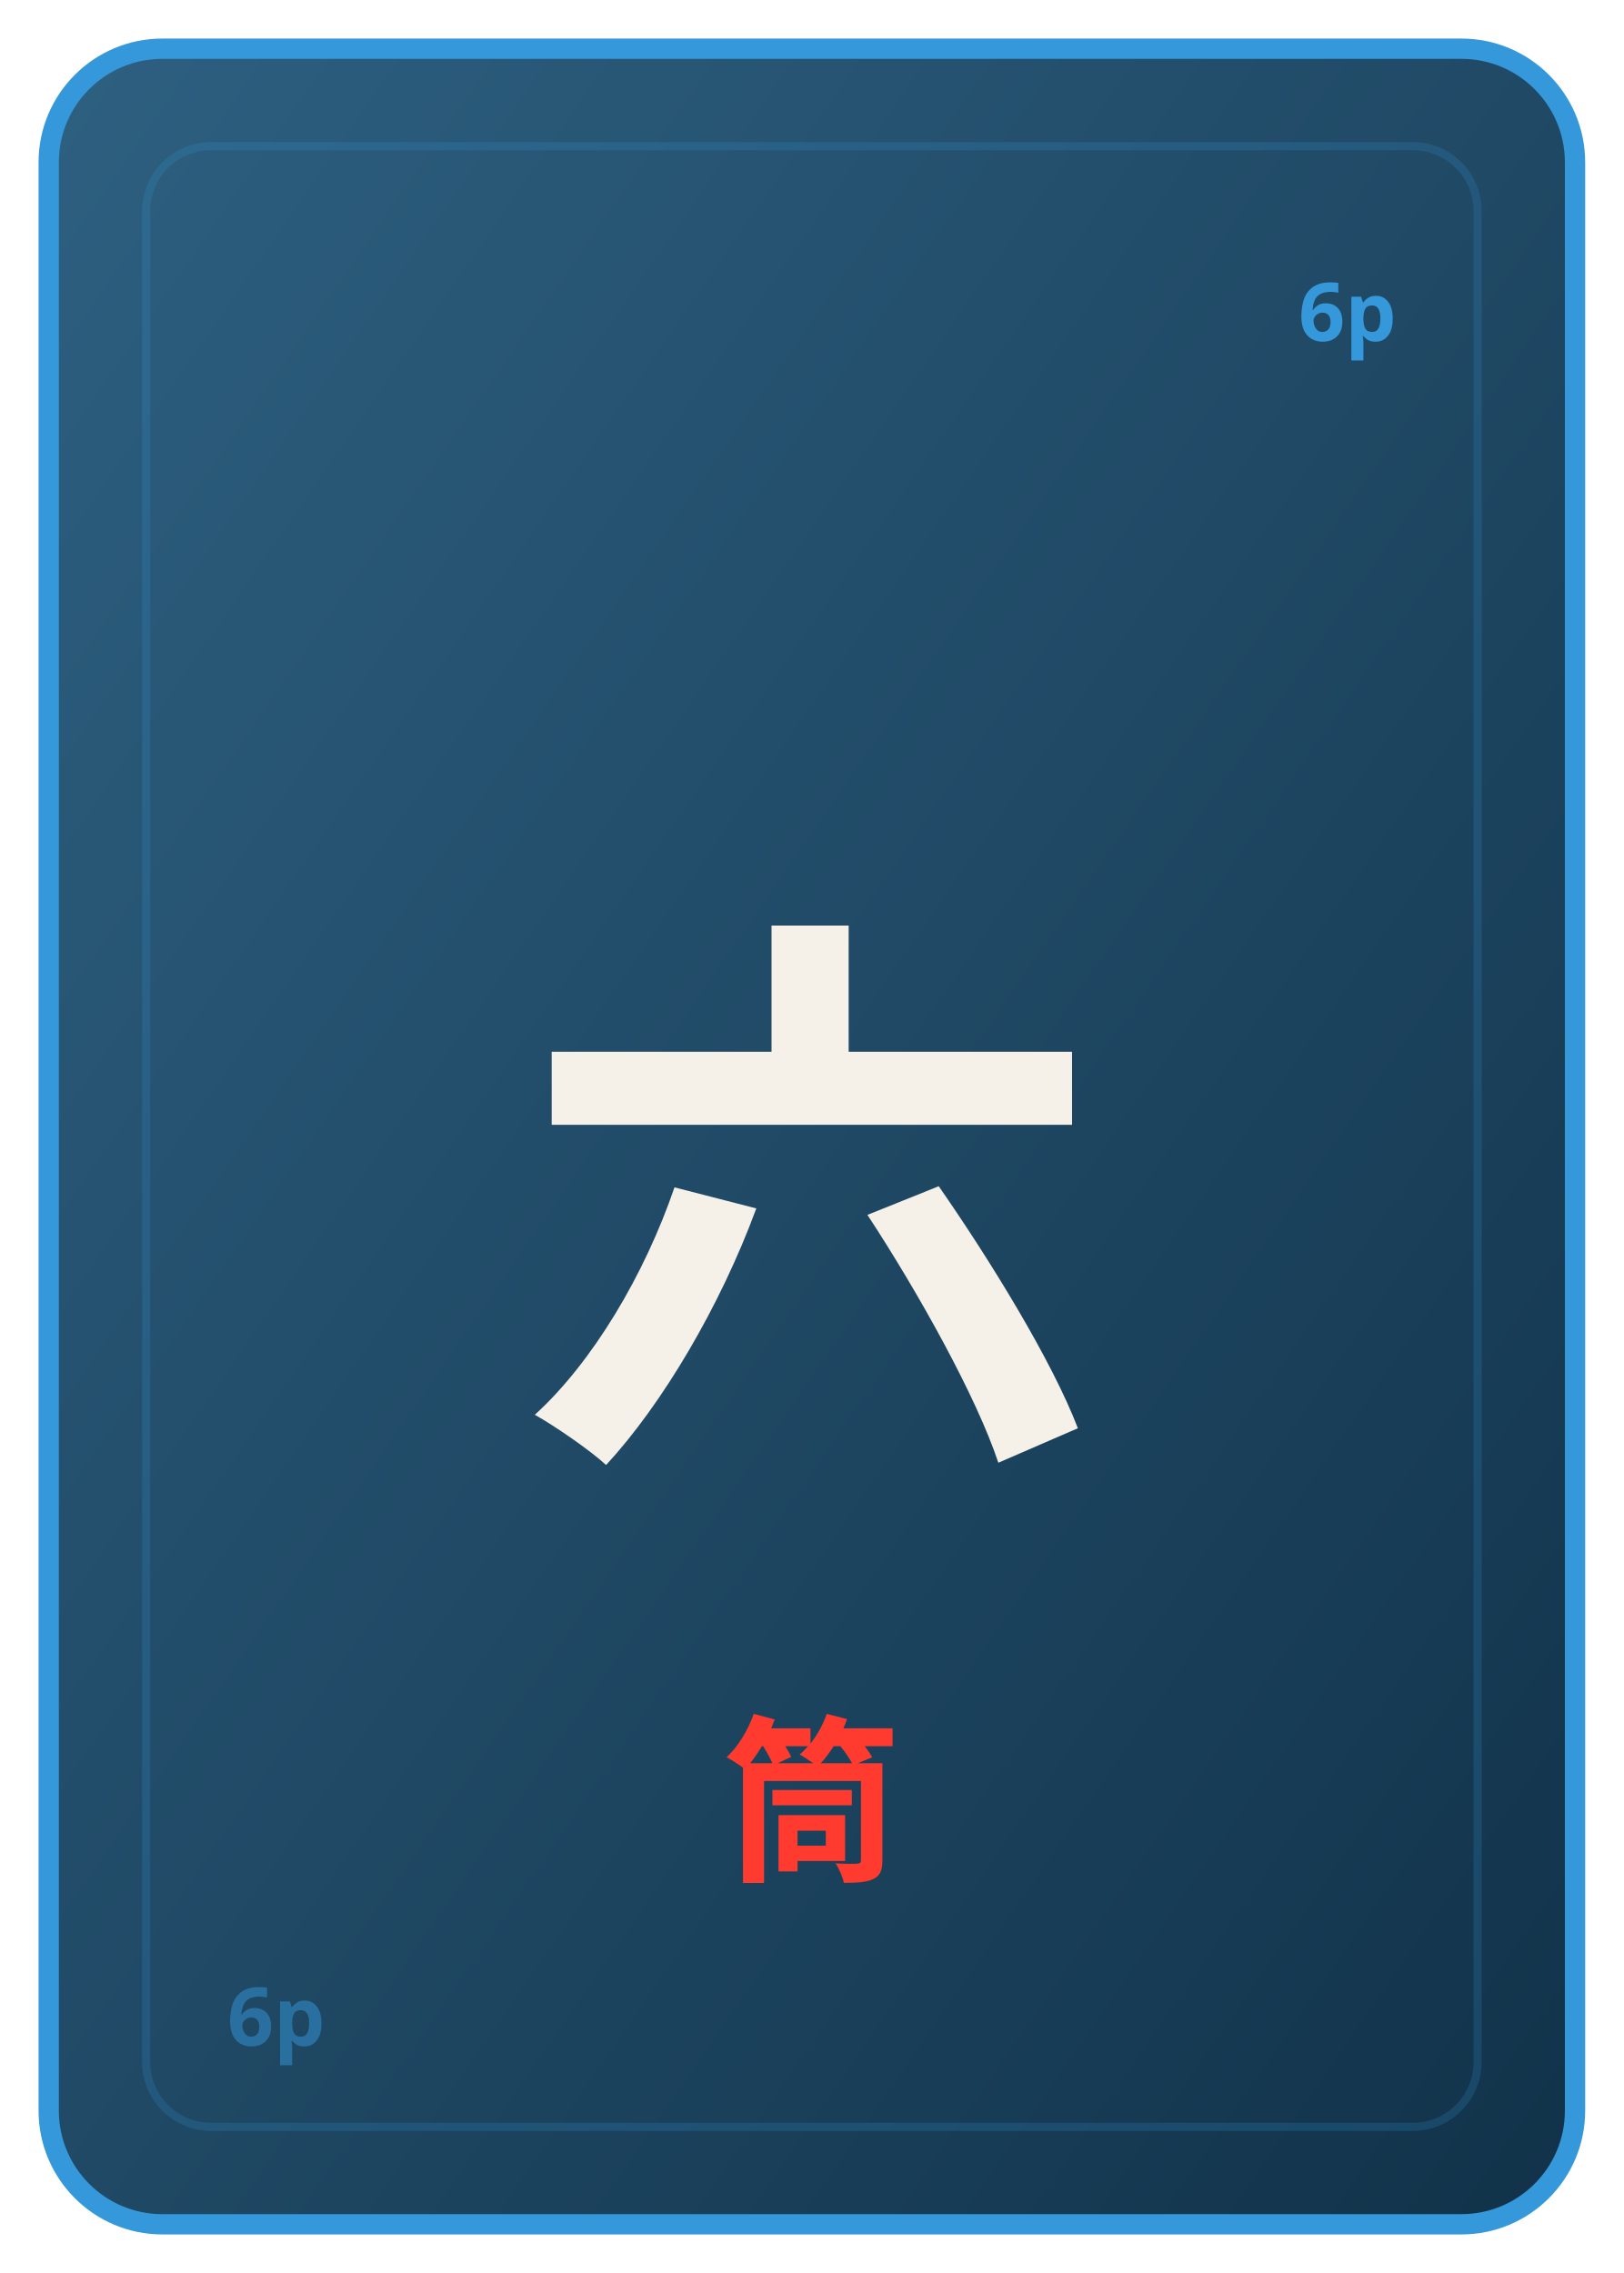
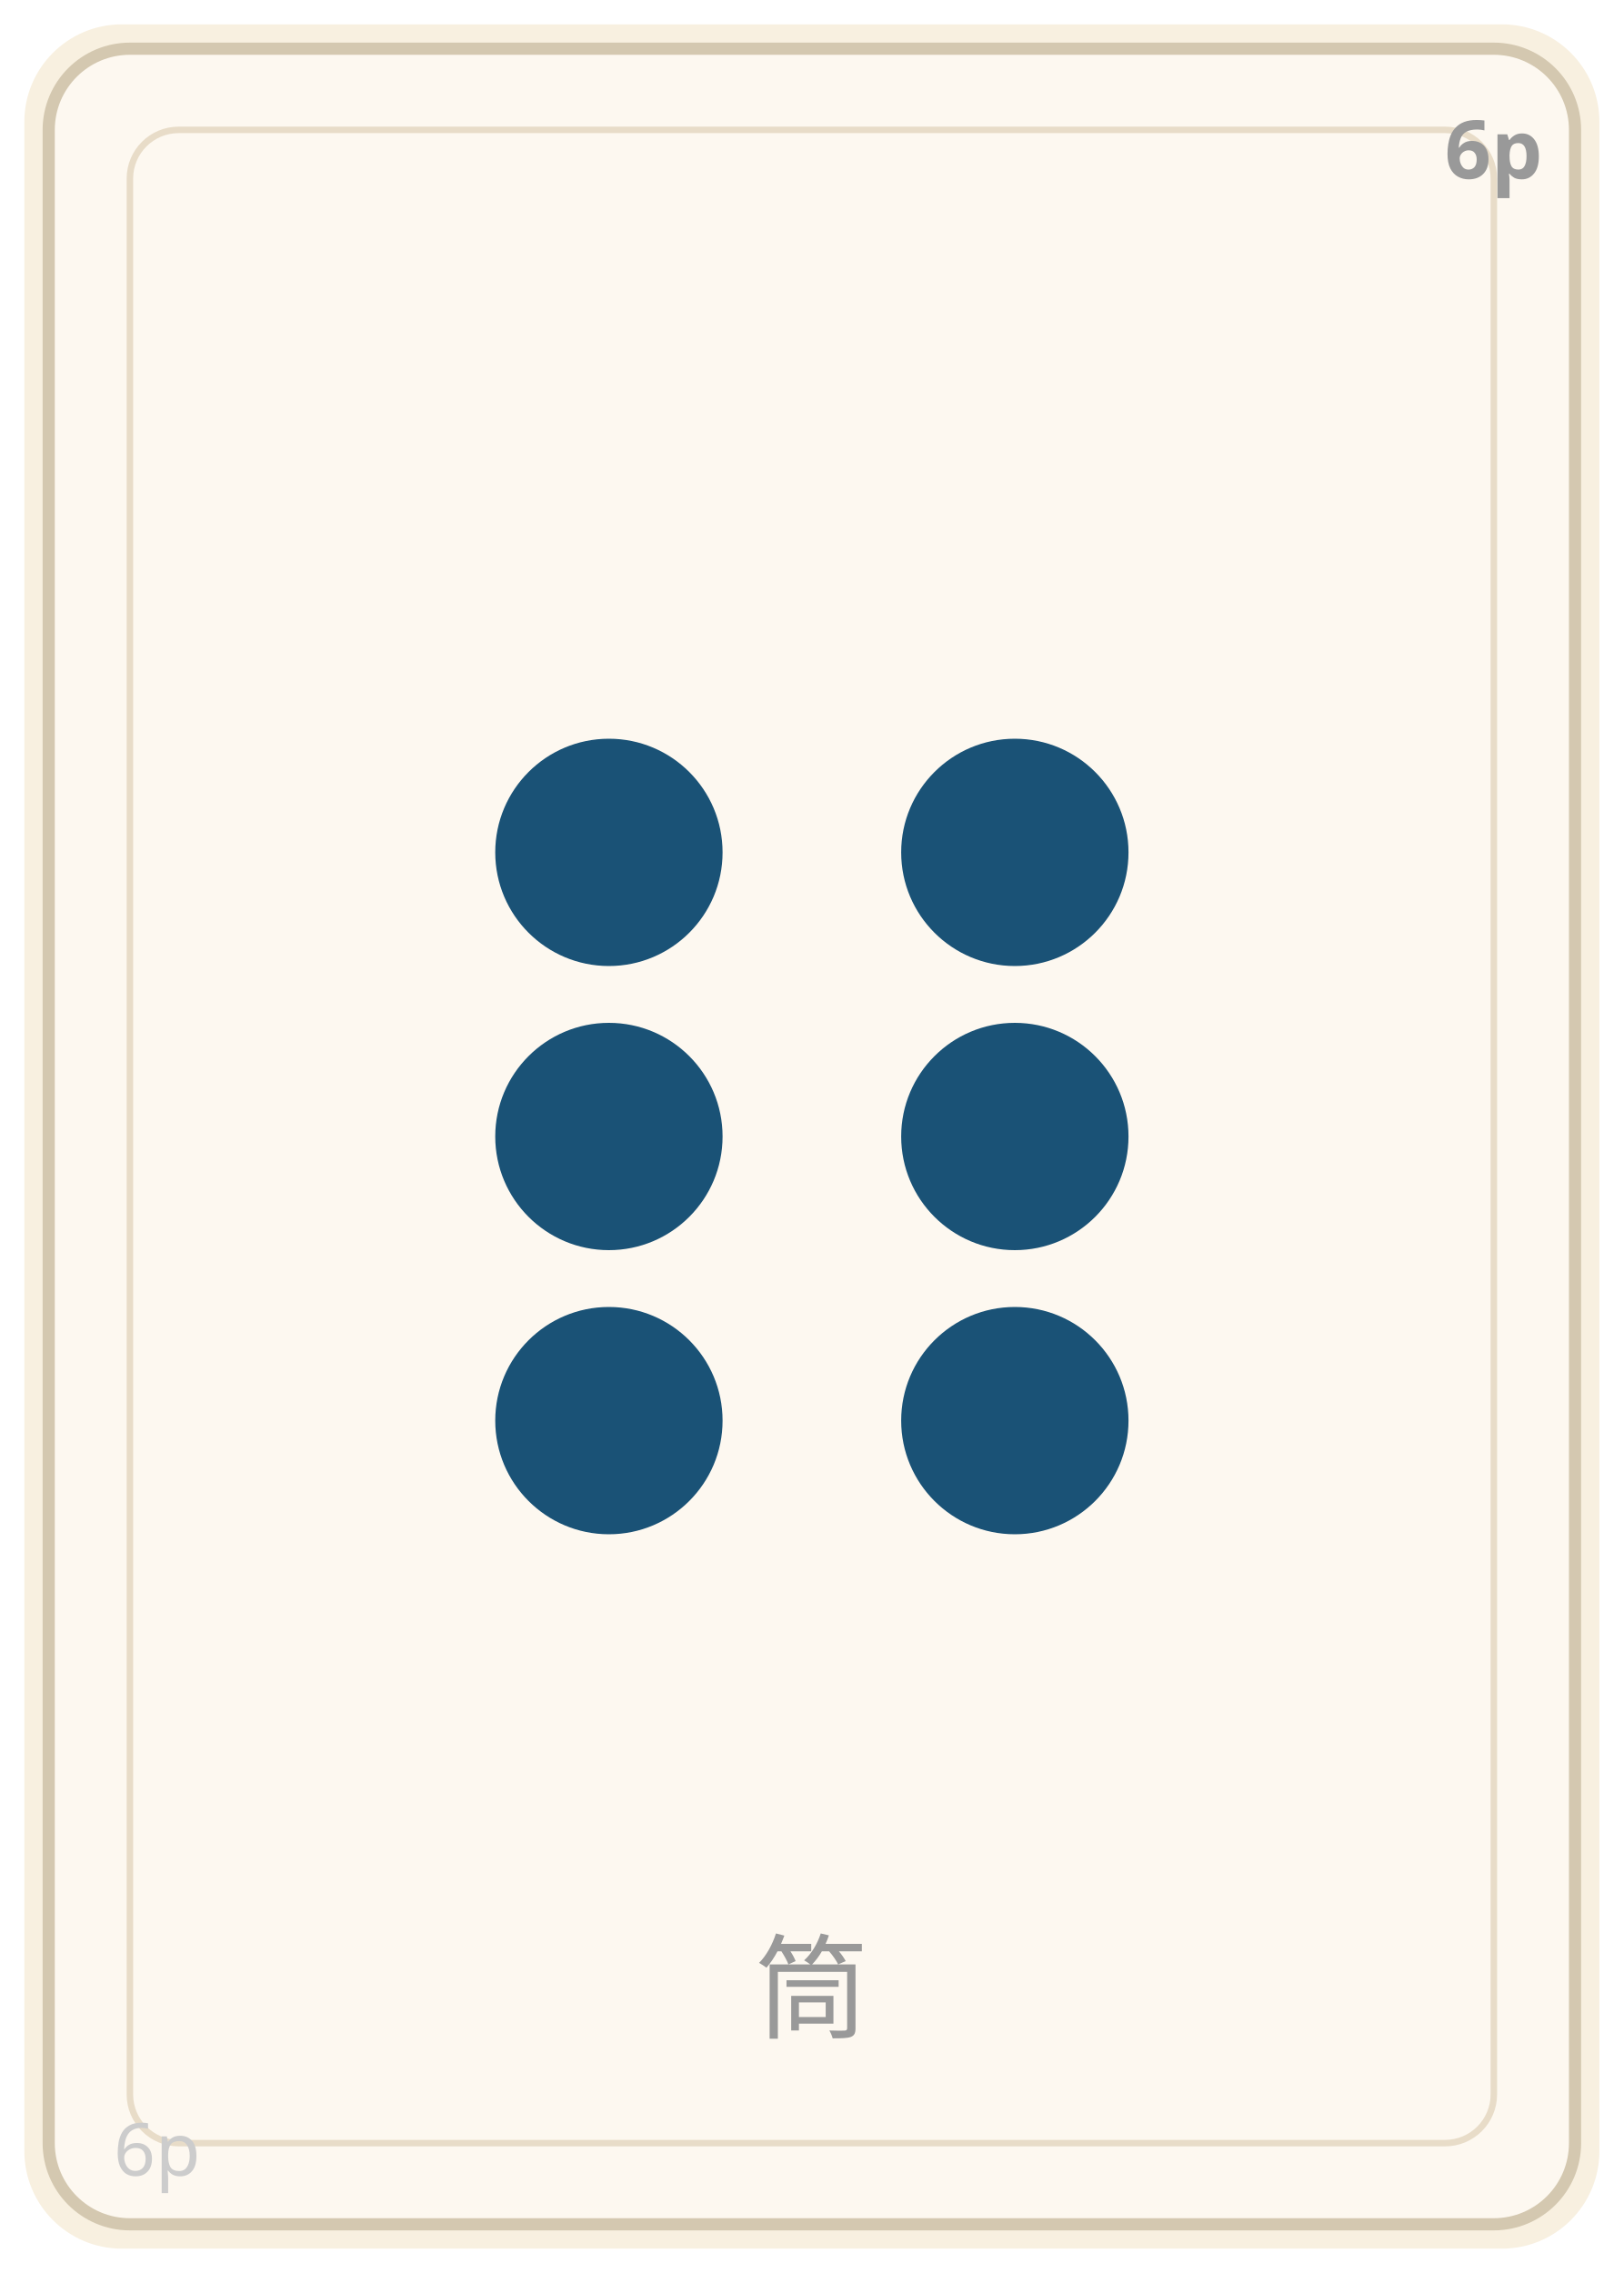
<svg xmlns="http://www.w3.org/2000/svg" viewBox="0 0 200 280" width="200" height="280">
-   <defs>
-     <linearGradient id="bg" x1="0%" y1="0%" x2="100%" y2="100%">
-       <stop offset="0%" style="stop-color:#2e6081" />
-       <stop offset="100%" style="stop-color:#113249" />
-     </linearGradient>
-   </defs>
-   <rect x="6" y="6" width="188" height="268" rx="14" fill="url(#bg)" stroke="#3498DB" stroke-width="2.5" />
-   <rect x="18" y="18" width="164" height="244" rx="8" fill="none" stroke="#3498DB" stroke-opacity="0.2" stroke-width="1" />
-   <text x="100" y="175" text-anchor="middle" font-family="Noto Serif SC, SimSun, serif" font-size="72" font-weight="700" fill="#F5F0E8">六</text>
-   <text x="100" y="230" text-anchor="middle" font-family="Noto Serif SC, SimSun, serif" font-size="22" font-weight="700" fill="#FF3B30">筒</text>
-   <text x="172" y="42" text-anchor="end" font-family="Poppins, sans-serif" font-size="10" font-weight="600" fill="#3498DB">6p</text>
-   <text x="28" y="252" text-anchor="start" font-family="Poppins, sans-serif" font-size="10" font-weight="600" fill="#3498DB" opacity="0.5">6p</text>
+   <rect x="3" y="3" width="194" height="274" rx="12" fill="#F8F0E0" />
+   <rect x="6" y="6" width="188" height="268" rx="10" fill="#FDF8F0" stroke="#D4C8B0" stroke-width="1.5" />
+   <rect x="16" y="16" width="168" height="248" rx="6" fill="none" stroke="#E8DCC8" stroke-width="0.8" />
+   <circle cx="75" cy="105" r="14" fill="#1A5276" />
+   <circle cx="75" cy="140" r="14" fill="#1A5276" />
+   <circle cx="75" cy="175" r="14" fill="#1A5276" />
+   <circle cx="125" cy="105" r="14" fill="#1A5276" />
+   <circle cx="125" cy="140" r="14" fill="#1A5276" />
+   <circle cx="125" cy="175" r="14" fill="#1A5276" />
+   <text x="100" y="250" text-anchor="middle" font-family="serif" font-size="14" fill="#999">筒</text>
+   <text x="190" y="22" text-anchor="end" font-family="sans-serif" font-size="10" font-weight="600" fill="#999">6p</text>
+   <text x="14" y="268" text-anchor="start" font-family="sans-serif" font-size="9" fill="#CCC">6p</text>
</svg>
